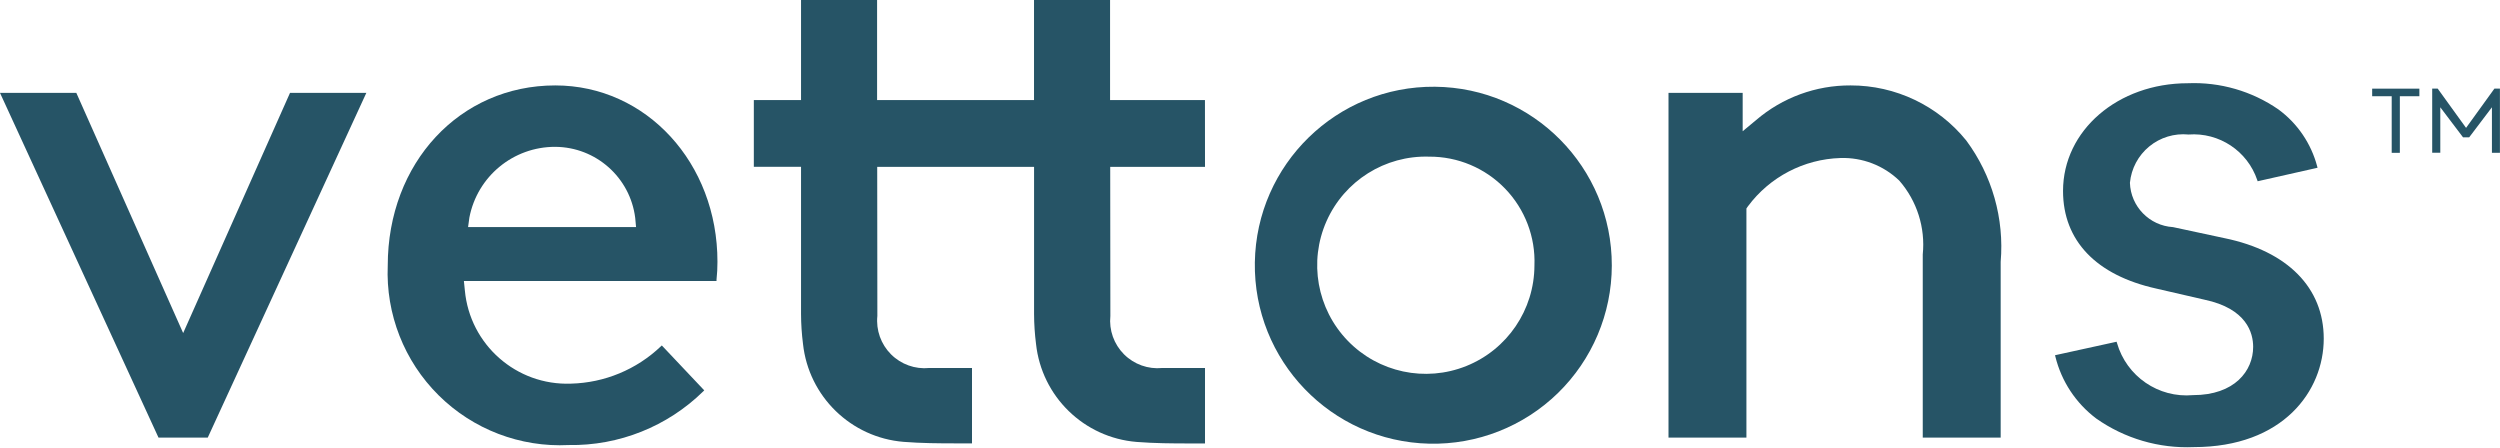
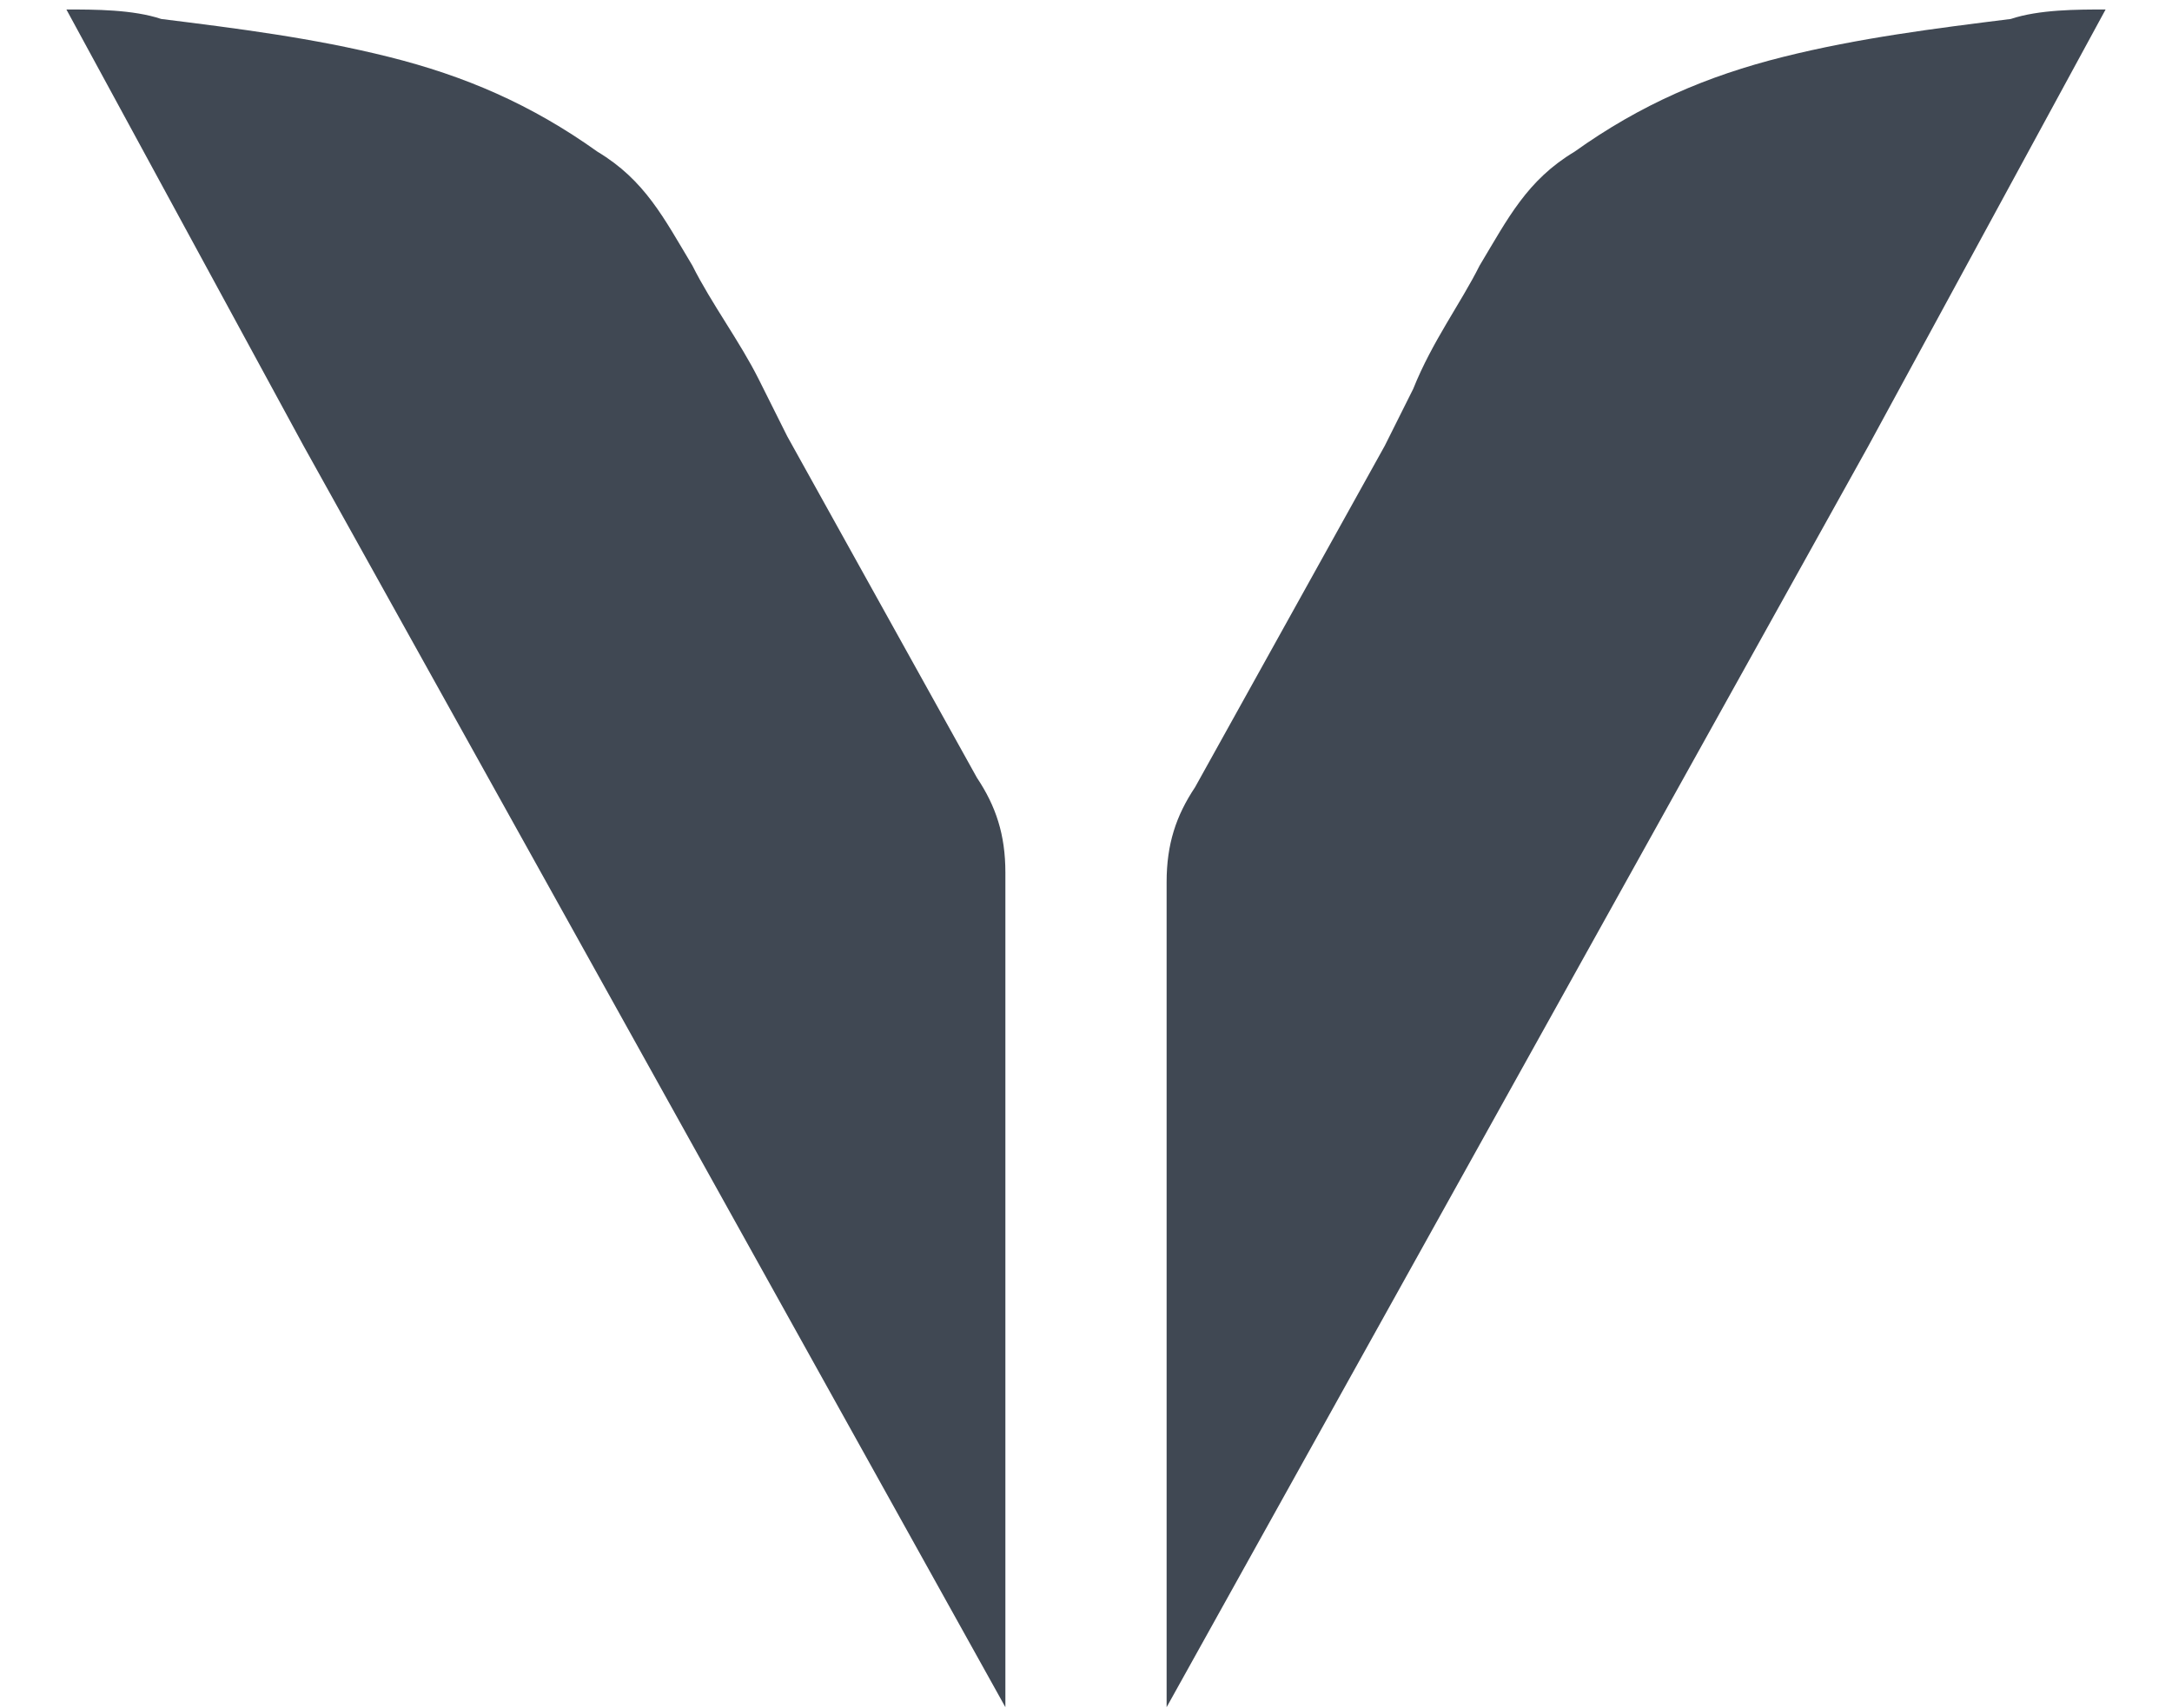
- <svg xmlns="http://www.w3.org/2000/svg" width="100.62" height="17.999" viewBox="0 0 100.62 17.999">
-   <defs>
-     <style>.a{fill:#265466;}</style>
-   </defs>
-   <g transform="translate(-38.688 -33.563)">
-     <g transform="translate(134.163 37.13)">
-       <path class="a" d="M293.411,45.633V43.355h-.786v-.305h1.9v.305h-.786v2.278Z" transform="translate(-292.625 -43.049)" />
-       <path class="a" d="M301.462,45.633V43.8l-.916,1.21H300.3l-.916-1.21v1.83h-.326V43.049h.222l1.141,1.58,1.141-1.58h.222v2.584Z" transform="translate(-296.642 -43.049)" />
-     </g>
-     <path class="a" d="M86.939,42.707c-3.844,0-6.742,3.118-6.742,7.252a6.939,6.939,0,0,0,7.282,7.222,7.557,7.557,0,0,0,5.42-2.164l.036-.037-1.707-1.807-.04.037a5.438,5.438,0,0,1-3.618,1.5A4.134,4.134,0,0,1,83.3,50.954l-.038-.374H93.429l0-.049a6.612,6.612,0,0,0,.038-.723C93.471,45.826,90.6,42.707,86.939,42.707Zm0,2.472a3.263,3.263,0,0,1,3.218,2.859l.034.37H83.43l.053-.385A3.508,3.508,0,0,1,86.939,45.179Z" transform="translate(-25.903 -5.706)" />
-     <path class="a" d="M179.49,57.217a7.184,7.184,0,1,1,7.348-7.167A7.182,7.182,0,0,1,179.49,57.217Zm0-11.552a4.372,4.372,0,1,0,4.234,4.385A4.217,4.217,0,0,0,179.49,45.665Z" transform="translate(-83.278 -5.797)" />
-     <path class="a" d="M229.284,44.924a5.975,5.975,0,0,0-4.656-2.217,5.8,5.8,0,0,0-3.8,1.393l-.543.451V43.007H217.3V56.881h3.136V47.66l.062-.089a4.82,4.82,0,0,1,3.721-1.942,3.258,3.258,0,0,1,2.37.91,3.923,3.923,0,0,1,.944,2.97v7.372h3.136V49.809A7.176,7.176,0,0,0,229.284,44.924Z" transform="translate(-111.458 -5.706)" />
-     <path class="a" d="M265.506,48.711l-2.079-.446a1.849,1.849,0,0,1-1.735-1.784,2.158,2.158,0,0,1,2.36-1.943,2.706,2.706,0,0,1,2.765,1.834l.016.047,2.41-.543-.014-.055a4.163,4.163,0,0,0-1.559-2.292,5.976,5.976,0,0,0-3.647-1.055c-2.816,0-5.023,1.9-5.023,4.336,0,2,1.334,3.393,3.755,3.929l1.934.446c1.708.359,1.963,1.345,1.963,1.9,0,.966-.748,1.942-2.42,1.942a2.911,2.911,0,0,1-3.061-2.1l-.015-.049-2.478.543.013.054a4.447,4.447,0,0,0,1.646,2.494,6.348,6.348,0,0,0,3.924,1.15c3.6,0,5.232-2.263,5.232-4.365C269.493,50.708,268.04,49.233,265.506,48.711Z" transform="translate(-137.279 -5.561)" />
-     <path class="a" d="M45.067,57.381,38.688,43.508H41.76l4.3,9.666,4.3-9.666h3.072L47.05,57.381Z" transform="translate(0 -6.206)" />
-     <path class="a" d="M137.527,37.59h-3.819l0-4v-.031h-3.061V37.59h-6.316l0-4v-.031h-3.061V37.59h-1.9v2.687h1.9l0,5.919a9.961,9.961,0,0,0,.079,1.207,4.435,4.435,0,0,0,4.05,3.944c.708.056,1.435.061,2.12.061h.632V48.374h-1.72a1.91,1.91,0,0,1-2.089-2.094l-.006-6h6.313l0,5.919a9.961,9.961,0,0,0,.079,1.207,4.435,4.435,0,0,0,4.049,3.944c.709.056,1.436.061,2.12.061h.632V48.374h-1.72a1.91,1.91,0,0,1-2.089-2.094l-.006-6h3.815Z" transform="translate(-50.342 0)" />
+ <svg xmlns="http://www.w3.org/2000/svg" version="1.1" id="Layer_1" x="0px" y="0px" viewBox="0 0 22.9 18" style="enable-background:new 0 0 22.9 18;" xml:space="preserve">
+   <style type="text/css">
+ 	.st0{fill:#404853;}
+ </style>
+   <g>
+     <path class="st0" d="M0.7,0.1c0.3,0,0.7,0,1,0.1c0.8,0.1,1.6,0.2,2.4,0.4c0.8,0.2,1.5,0.5,2.2,1c0.5,0.3,0.7,0.7,1,1.2   C7.5,3.2,7.8,3.6,8,4c0.1,0.2,0.2,0.4,0.3,0.6l2,3.6c0.2,0.3,0.3,0.6,0.3,1V18L3.2,4.7L0.7,0.1z" />
+     <path class="st0" d="M22.2,0.1c-0.3,0-0.7,0-1,0.1c-0.8,0.1-1.6,0.2-2.4,0.4c-0.8,0.2-1.5,0.5-2.2,1c-0.5,0.3-0.7,0.7-1,1.2   c-0.2,0.4-0.5,0.8-0.7,1.3c-0.1,0.2-0.2,0.4-0.3,0.6l-2,3.6c-0.2,0.3-0.3,0.6-0.3,1V18l7.4-13.3L22.2,0.1z" />
  </g>
</svg>
